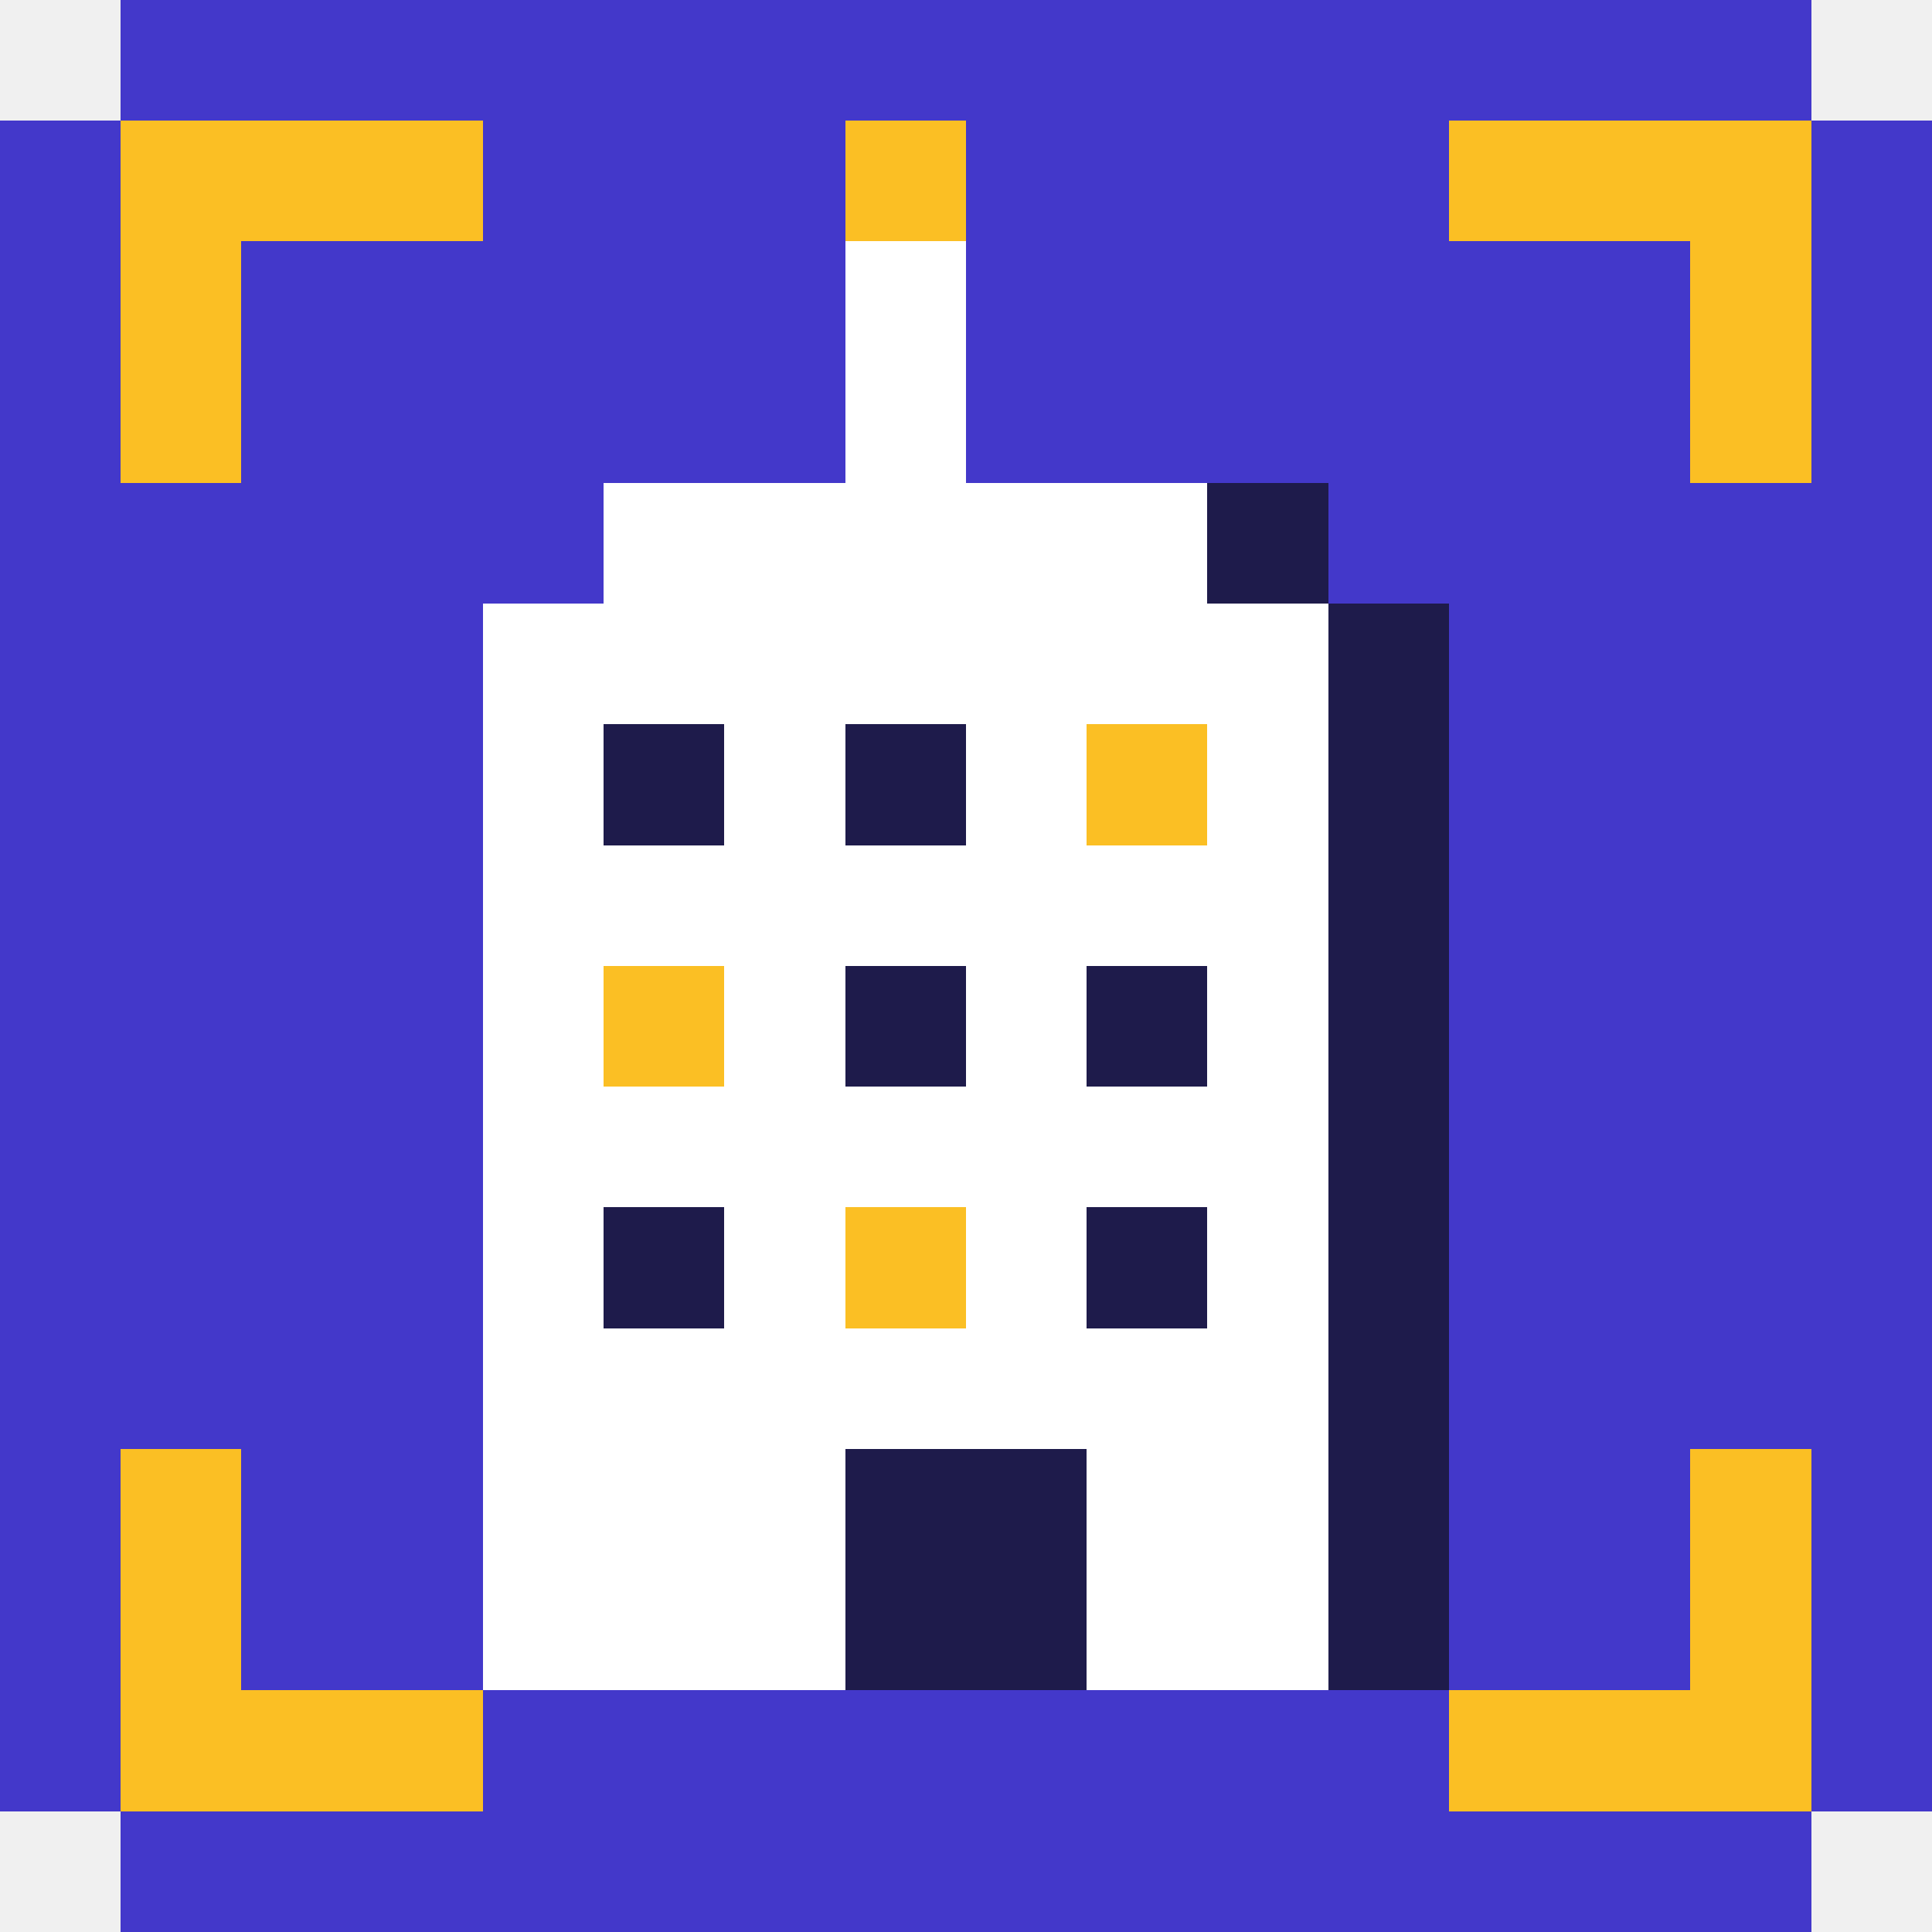
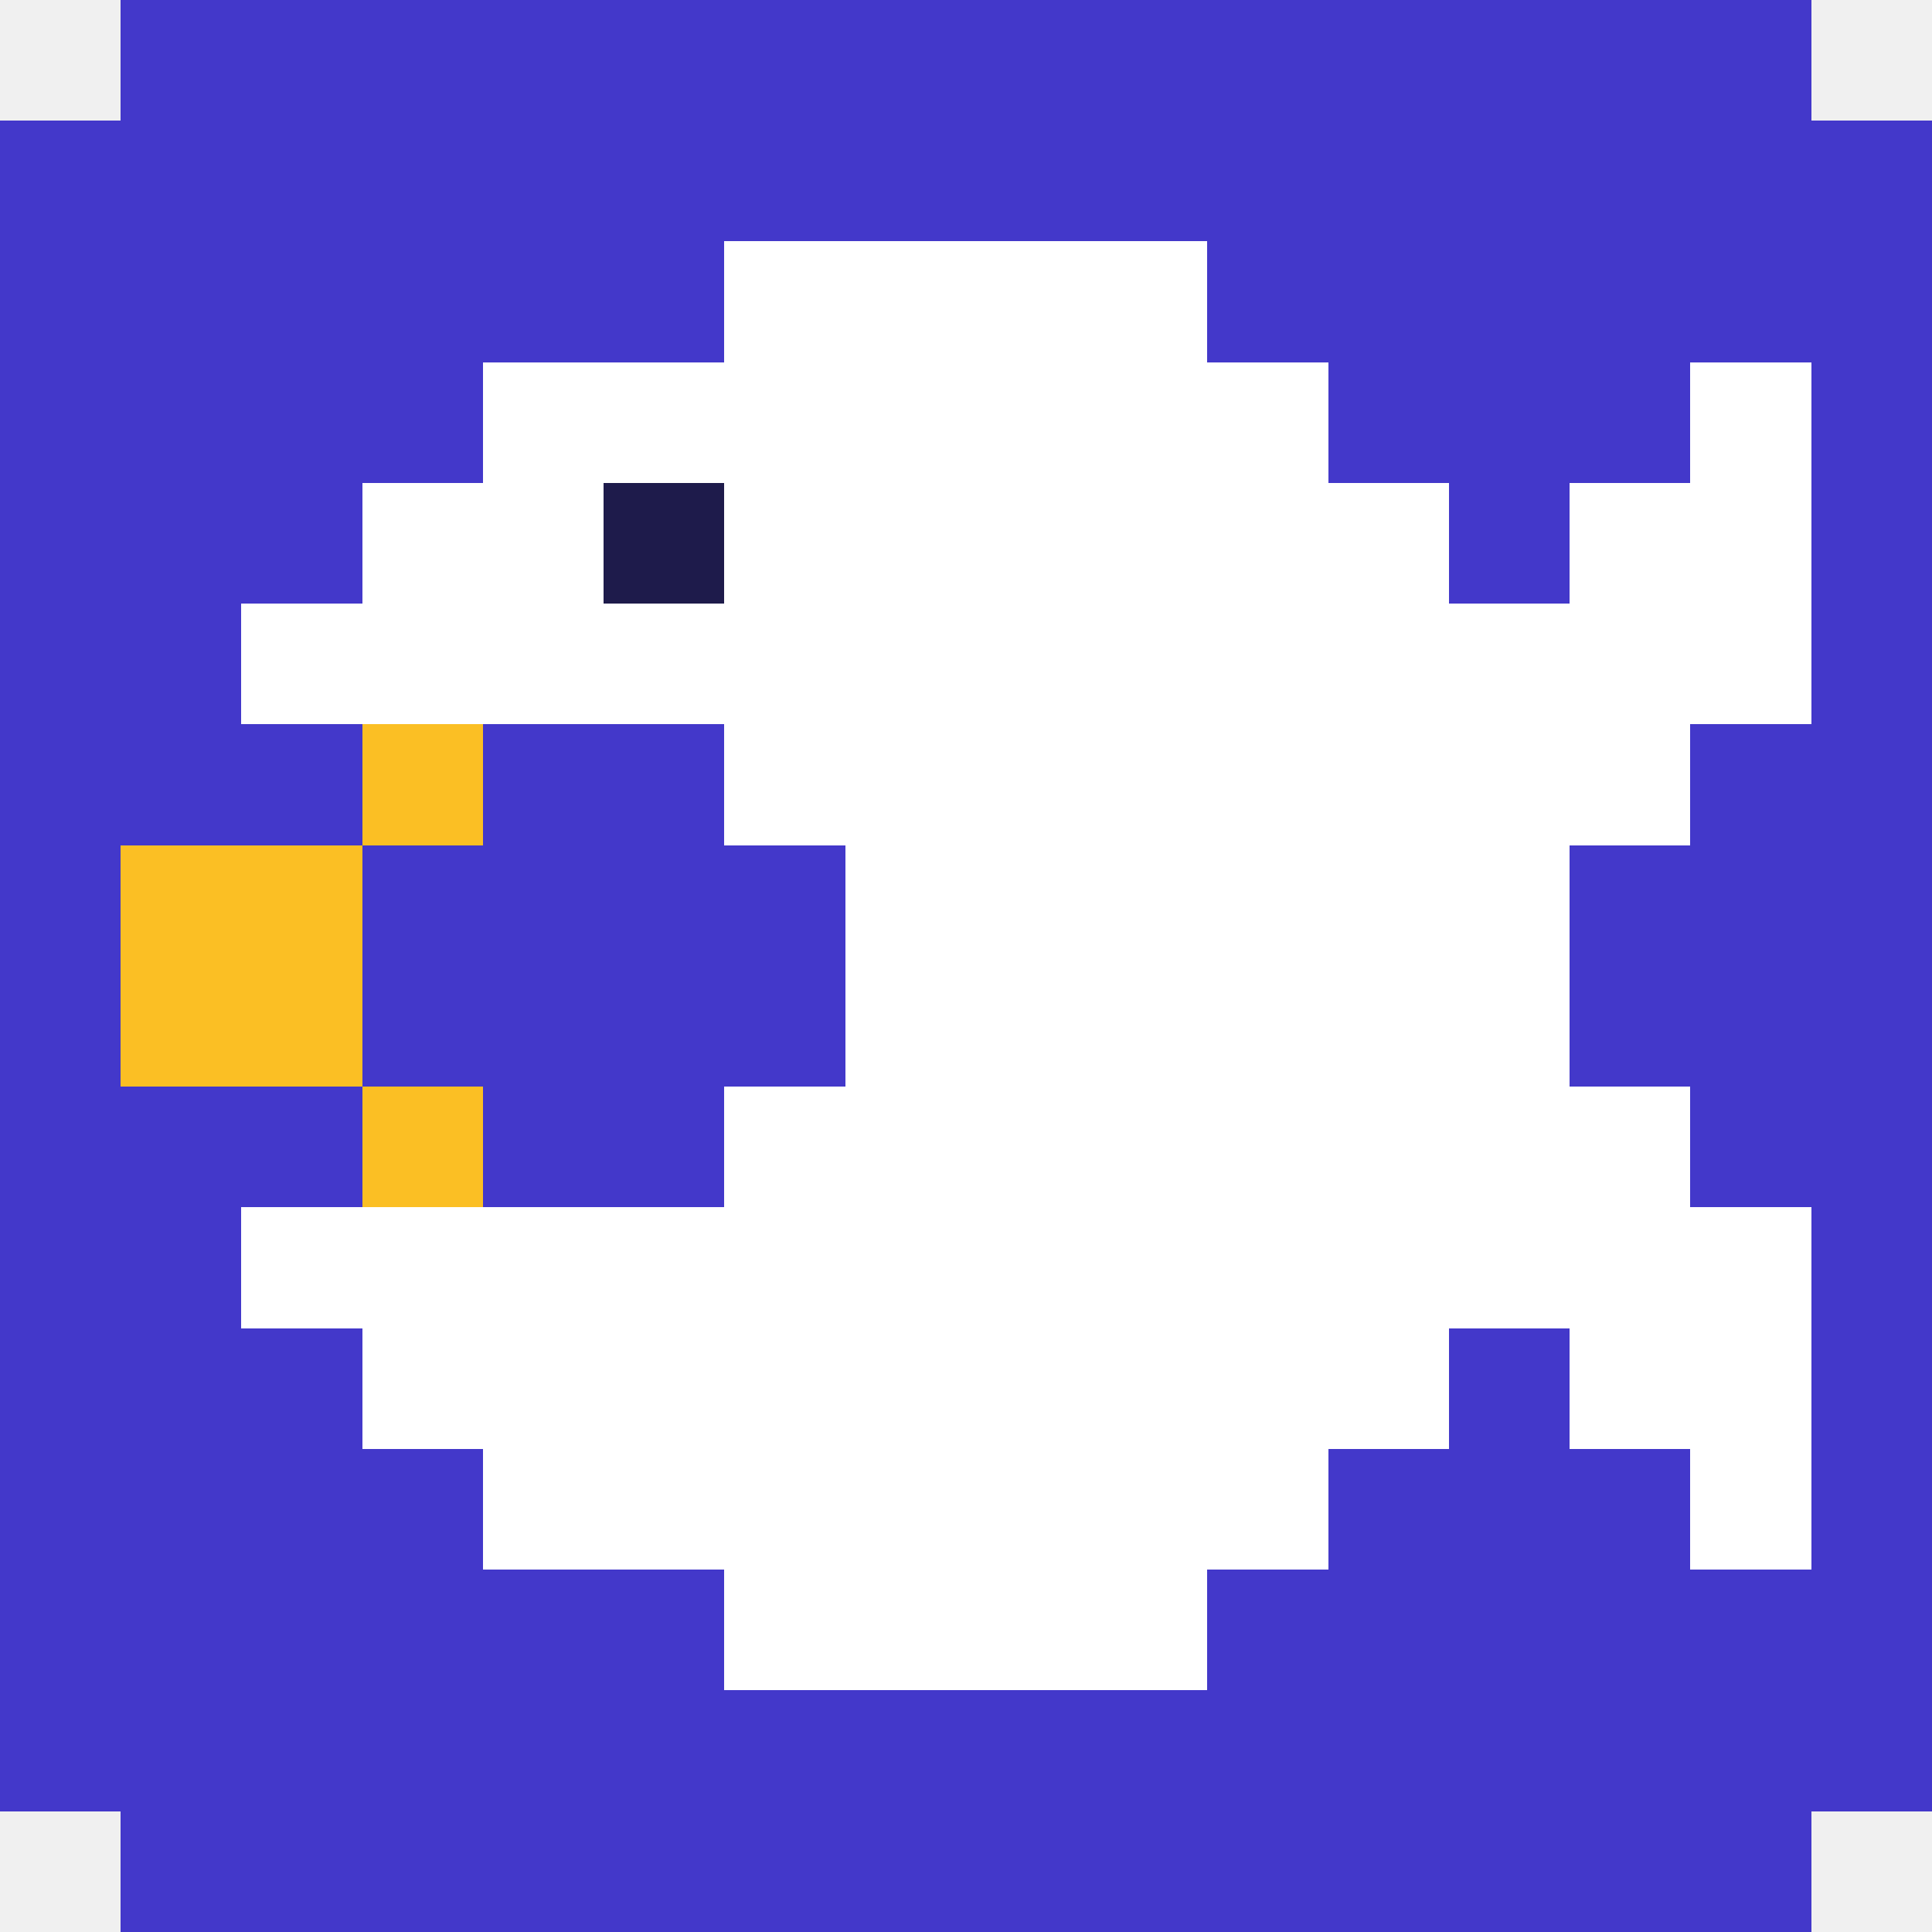
<svg xmlns="http://www.w3.org/2000/svg" viewBox="0 0 16 16" shape-rendering="crispEdges">
-   <rect x="1" y="0" width="14" height="1" fill="#4338ca" />
+   <rect x="1" y="0" width="1" height="1" fill="#4338ca" />
+   <rect x="2" y="0" width="1" height="1" fill="#4338ca" />
+   <rect x="3" y="0" width="1" height="1" fill="#4338ca" />
+   <rect x="4" y="0" width="1" height="1" fill="#4338ca" />
+   <rect x="5" y="0" width="1" height="1" fill="#4338ca" />
+   <rect x="6" y="0" width="1" height="1" fill="#4338ca" />
+   <rect x="7" y="0" width="1" height="1" fill="#4338ca" />
+   <rect x="8" y="0" width="1" height="1" fill="#4338ca" />
+   <rect x="9" y="0" width="1" height="1" fill="#4338ca" />
+   <rect x="10" y="0" width="1" height="1" fill="#4338ca" />
+   <rect x="11" y="0" width="1" height="1" fill="#4338ca" />
+   <rect x="12" y="0" width="1" height="1" fill="#4338ca" />
+   <rect x="13" y="0" width="1" height="1" fill="#4338ca" />
+   <rect x="14" y="0" width="1" height="1" fill="#4338ca" />
  <rect x="0" y="1" width="1" height="1" fill="#4338ca" />
-   <rect x="1" y="1" width="3" height="1" fill="#fbbf24" />
-   <rect x="4" y="1" width="3" height="1" fill="#4338ca" />
-   <rect x="7" y="1" width="1" height="1" fill="#fbbf24" />
-   <rect x="8" y="1" width="4" height="1" fill="#4338ca" />
-   <rect x="12" y="1" width="3" height="1" fill="#fbbf24" />
+   <rect x="1" y="1" width="1" height="1" fill="#4338ca" />
+   <rect x="2" y="1" width="1" height="1" fill="#4338ca" />
+   <rect x="3" y="1" width="1" height="1" fill="#4338ca" />
+   <rect x="4" y="1" width="1" height="1" fill="#4338ca" />
+   <rect x="5" y="1" width="1" height="1" fill="#4338ca" />
+   <rect x="6" y="1" width="1" height="1" fill="#4338ca" />
+   <rect x="7" y="1" width="1" height="1" fill="#4338ca" />
+   <rect x="8" y="1" width="1" height="1" fill="#4338ca" />
+   <rect x="9" y="1" width="1" height="1" fill="#4338ca" />
+   <rect x="10" y="1" width="1" height="1" fill="#4338ca" />
+   <rect x="11" y="1" width="1" height="1" fill="#4338ca" />
+   <rect x="12" y="1" width="1" height="1" fill="#4338ca" />
+   <rect x="13" y="1" width="1" height="1" fill="#4338ca" />
+   <rect x="14" y="1" width="1" height="1" fill="#4338ca" />
  <rect x="15" y="1" width="1" height="1" fill="#4338ca" />
  <rect x="0" y="2" width="1" height="1" fill="#4338ca" />
-   <rect x="1" y="2" width="1" height="1" fill="#fbbf24" />
-   <rect x="2" y="2" width="5" height="1" fill="#4338ca" />
+   <rect x="1" y="2" width="1" height="1" fill="#4338ca" />
+   <rect x="2" y="2" width="1" height="1" fill="#4338ca" />
+   <rect x="3" y="2" width="1" height="1" fill="#4338ca" />
+   <rect x="4" y="2" width="1" height="1" fill="#4338ca" />
+   <rect x="5" y="2" width="1" height="1" fill="#4338ca" />
+   <rect x="6" y="2" width="1" height="1" fill="#ffffff" />
  <rect x="7" y="2" width="1" height="1" fill="#ffffff" />
-   <rect x="8" y="2" width="6" height="1" fill="#4338ca" />
-   <rect x="14" y="2" width="1" height="1" fill="#fbbf24" />
+   <rect x="8" y="2" width="1" height="1" fill="#ffffff" />
+   <rect x="9" y="2" width="1" height="1" fill="#ffffff" />
+   <rect x="10" y="2" width="1" height="1" fill="#4338ca" />
+   <rect x="11" y="2" width="1" height="1" fill="#4338ca" />
+   <rect x="12" y="2" width="1" height="1" fill="#4338ca" />
+   <rect x="13" y="2" width="1" height="1" fill="#4338ca" />
+   <rect x="14" y="2" width="1" height="1" fill="#4338ca" />
  <rect x="15" y="2" width="1" height="1" fill="#4338ca" />
  <rect x="0" y="3" width="1" height="1" fill="#4338ca" />
-   <rect x="1" y="3" width="1" height="1" fill="#fbbf24" />
-   <rect x="2" y="3" width="5" height="1" fill="#4338ca" />
+   <rect x="1" y="3" width="1" height="1" fill="#4338ca" />
+   <rect x="2" y="3" width="1" height="1" fill="#4338ca" />
+   <rect x="3" y="3" width="1" height="1" fill="#4338ca" />
+   <rect x="4" y="3" width="1" height="1" fill="#ffffff" />
+   <rect x="5" y="3" width="1" height="1" fill="#ffffff" />
+   <rect x="6" y="3" width="1" height="1" fill="#ffffff" />
  <rect x="7" y="3" width="1" height="1" fill="#ffffff" />
-   <rect x="8" y="3" width="6" height="1" fill="#4338ca" />
-   <rect x="14" y="3" width="1" height="1" fill="#fbbf24" />
+   <rect x="8" y="3" width="1" height="1" fill="#ffffff" />
+   <rect x="9" y="3" width="1" height="1" fill="#ffffff" />
+   <rect x="10" y="3" width="1" height="1" fill="#ffffff" />
+   <rect x="11" y="3" width="1" height="1" fill="#4338ca" />
+   <rect x="12" y="3" width="1" height="1" fill="#4338ca" />
+   <rect x="13" y="3" width="1" height="1" fill="#4338ca" />
+   <rect x="14" y="3" width="1" height="1" fill="#ffffff" />
  <rect x="15" y="3" width="1" height="1" fill="#4338ca" />
-   <rect x="0" y="4" width="5" height="1" fill="#4338ca" />
-   <rect x="5" y="4" width="5" height="1" fill="#ffffff" />
-   <rect x="10" y="4" width="1" height="1" fill="#1e1b4b" />
-   <rect x="11" y="4" width="5" height="1" fill="#4338ca" />
-   <rect x="0" y="5" width="4" height="1" fill="#4338ca" />
-   <rect x="4" y="5" width="7" height="1" fill="#ffffff" />
-   <rect x="11" y="5" width="1" height="1" fill="#1e1b4b" />
-   <rect x="12" y="5" width="4" height="1" fill="#4338ca" />
-   <rect x="0" y="6" width="4" height="1" fill="#4338ca" />
-   <rect x="4" y="6" width="1" height="1" fill="#ffffff" />
-   <rect x="5" y="6" width="1" height="1" fill="#1e1b4b" />
+   <rect x="0" y="4" width="1" height="1" fill="#4338ca" />
+   <rect x="1" y="4" width="1" height="1" fill="#4338ca" />
+   <rect x="2" y="4" width="1" height="1" fill="#4338ca" />
+   <rect x="3" y="4" width="1" height="1" fill="#ffffff" />
+   <rect x="4" y="4" width="1" height="1" fill="#ffffff" />
+   <rect x="5" y="4" width="1" height="1" fill="#1e1b4b" />
+   <rect x="6" y="4" width="1" height="1" fill="#ffffff" />
+   <rect x="7" y="4" width="1" height="1" fill="#ffffff" />
+   <rect x="8" y="4" width="1" height="1" fill="#ffffff" />
+   <rect x="9" y="4" width="1" height="1" fill="#ffffff" />
+   <rect x="10" y="4" width="1" height="1" fill="#ffffff" />
+   <rect x="11" y="4" width="1" height="1" fill="#ffffff" />
+   <rect x="12" y="4" width="1" height="1" fill="#4338ca" />
+   <rect x="13" y="4" width="1" height="1" fill="#ffffff" />
+   <rect x="14" y="4" width="1" height="1" fill="#ffffff" />
+   <rect x="15" y="4" width="1" height="1" fill="#4338ca" />
+   <rect x="0" y="5" width="1" height="1" fill="#4338ca" />
+   <rect x="1" y="5" width="1" height="1" fill="#4338ca" />
+   <rect x="2" y="5" width="1" height="1" fill="#ffffff" />
+   <rect x="3" y="5" width="1" height="1" fill="#ffffff" />
+   <rect x="4" y="5" width="1" height="1" fill="#ffffff" />
+   <rect x="5" y="5" width="1" height="1" fill="#ffffff" />
+   <rect x="6" y="5" width="1" height="1" fill="#ffffff" />
+   <rect x="7" y="5" width="1" height="1" fill="#ffffff" />
+   <rect x="8" y="5" width="1" height="1" fill="#ffffff" />
+   <rect x="9" y="5" width="1" height="1" fill="#ffffff" />
+   <rect x="10" y="5" width="1" height="1" fill="#ffffff" />
+   <rect x="11" y="5" width="1" height="1" fill="#ffffff" />
+   <rect x="12" y="5" width="1" height="1" fill="#ffffff" />
+   <rect x="13" y="5" width="1" height="1" fill="#ffffff" />
+   <rect x="14" y="5" width="1" height="1" fill="#ffffff" />
+   <rect x="15" y="5" width="1" height="1" fill="#4338ca" />
+   <rect x="0" y="6" width="1" height="1" fill="#4338ca" />
+   <rect x="1" y="6" width="1" height="1" fill="#4338ca" />
+   <rect x="2" y="6" width="1" height="1" fill="#4338ca" />
+   <rect x="3" y="6" width="1" height="1" fill="#fbbf24" />
+   <rect x="4" y="6" width="1" height="1" fill="#4338ca" />
+   <rect x="5" y="6" width="1" height="1" fill="#4338ca" />
  <rect x="6" y="6" width="1" height="1" fill="#ffffff" />
-   <rect x="7" y="6" width="1" height="1" fill="#1e1b4b" />
+   <rect x="7" y="6" width="1" height="1" fill="#ffffff" />
  <rect x="8" y="6" width="1" height="1" fill="#ffffff" />
-   <rect x="9" y="6" width="1" height="1" fill="#fbbf24" />
+   <rect x="9" y="6" width="1" height="1" fill="#ffffff" />
  <rect x="10" y="6" width="1" height="1" fill="#ffffff" />
-   <rect x="11" y="6" width="1" height="1" fill="#1e1b4b" />
-   <rect x="12" y="6" width="4" height="1" fill="#4338ca" />
-   <rect x="0" y="7" width="4" height="1" fill="#4338ca" />
-   <rect x="4" y="7" width="7" height="1" fill="#ffffff" />
-   <rect x="11" y="7" width="1" height="1" fill="#1e1b4b" />
-   <rect x="12" y="7" width="4" height="1" fill="#4338ca" />
-   <rect x="0" y="8" width="4" height="1" fill="#4338ca" />
-   <rect x="4" y="8" width="1" height="1" fill="#ffffff" />
-   <rect x="5" y="8" width="1" height="1" fill="#fbbf24" />
-   <rect x="6" y="8" width="1" height="1" fill="#ffffff" />
-   <rect x="7" y="8" width="1" height="1" fill="#1e1b4b" />
+   <rect x="11" y="6" width="1" height="1" fill="#ffffff" />
+   <rect x="12" y="6" width="1" height="1" fill="#ffffff" />
+   <rect x="13" y="6" width="1" height="1" fill="#ffffff" />
+   <rect x="14" y="6" width="1" height="1" fill="#4338ca" />
+   <rect x="15" y="6" width="1" height="1" fill="#4338ca" />
+   <rect x="0" y="7" width="1" height="1" fill="#4338ca" />
+   <rect x="1" y="7" width="1" height="1" fill="#fbbf24" />
+   <rect x="2" y="7" width="1" height="1" fill="#fbbf24" />
+   <rect x="3" y="7" width="1" height="1" fill="#4338ca" />
+   <rect x="4" y="7" width="1" height="1" fill="#4338ca" />
+   <rect x="5" y="7" width="1" height="1" fill="#4338ca" />
+   <rect x="6" y="7" width="1" height="1" fill="#4338ca" />
+   <rect x="7" y="7" width="1" height="1" fill="#ffffff" />
+   <rect x="8" y="7" width="1" height="1" fill="#ffffff" />
+   <rect x="9" y="7" width="1" height="1" fill="#ffffff" />
+   <rect x="10" y="7" width="1" height="1" fill="#ffffff" />
+   <rect x="11" y="7" width="1" height="1" fill="#ffffff" />
+   <rect x="12" y="7" width="1" height="1" fill="#ffffff" />
+   <rect x="13" y="7" width="1" height="1" fill="#4338ca" />
+   <rect x="14" y="7" width="1" height="1" fill="#4338ca" />
+   <rect x="15" y="7" width="1" height="1" fill="#4338ca" />
+   <rect x="0" y="8" width="1" height="1" fill="#4338ca" />
+   <rect x="1" y="8" width="1" height="1" fill="#fbbf24" />
+   <rect x="2" y="8" width="1" height="1" fill="#fbbf24" />
+   <rect x="3" y="8" width="1" height="1" fill="#4338ca" />
+   <rect x="4" y="8" width="1" height="1" fill="#4338ca" />
+   <rect x="5" y="8" width="1" height="1" fill="#4338ca" />
+   <rect x="6" y="8" width="1" height="1" fill="#4338ca" />
+   <rect x="7" y="8" width="1" height="1" fill="#ffffff" />
  <rect x="8" y="8" width="1" height="1" fill="#ffffff" />
-   <rect x="9" y="8" width="1" height="1" fill="#1e1b4b" />
+   <rect x="9" y="8" width="1" height="1" fill="#ffffff" />
  <rect x="10" y="8" width="1" height="1" fill="#ffffff" />
-   <rect x="11" y="8" width="1" height="1" fill="#1e1b4b" />
-   <rect x="12" y="8" width="4" height="1" fill="#4338ca" />
-   <rect x="0" y="9" width="4" height="1" fill="#4338ca" />
-   <rect x="4" y="9" width="7" height="1" fill="#ffffff" />
-   <rect x="11" y="9" width="1" height="1" fill="#1e1b4b" />
-   <rect x="12" y="9" width="4" height="1" fill="#4338ca" />
-   <rect x="0" y="10" width="4" height="1" fill="#4338ca" />
+   <rect x="11" y="8" width="1" height="1" fill="#ffffff" />
+   <rect x="12" y="8" width="1" height="1" fill="#ffffff" />
+   <rect x="13" y="8" width="1" height="1" fill="#4338ca" />
+   <rect x="14" y="8" width="1" height="1" fill="#4338ca" />
+   <rect x="15" y="8" width="1" height="1" fill="#4338ca" />
+   <rect x="0" y="9" width="1" height="1" fill="#4338ca" />
+   <rect x="1" y="9" width="1" height="1" fill="#4338ca" />
+   <rect x="2" y="9" width="1" height="1" fill="#4338ca" />
+   <rect x="3" y="9" width="1" height="1" fill="#fbbf24" />
+   <rect x="4" y="9" width="1" height="1" fill="#4338ca" />
+   <rect x="5" y="9" width="1" height="1" fill="#4338ca" />
+   <rect x="6" y="9" width="1" height="1" fill="#ffffff" />
+   <rect x="7" y="9" width="1" height="1" fill="#ffffff" />
+   <rect x="8" y="9" width="1" height="1" fill="#ffffff" />
+   <rect x="9" y="9" width="1" height="1" fill="#ffffff" />
+   <rect x="10" y="9" width="1" height="1" fill="#ffffff" />
+   <rect x="11" y="9" width="1" height="1" fill="#ffffff" />
+   <rect x="12" y="9" width="1" height="1" fill="#ffffff" />
+   <rect x="13" y="9" width="1" height="1" fill="#ffffff" />
+   <rect x="14" y="9" width="1" height="1" fill="#4338ca" />
+   <rect x="15" y="9" width="1" height="1" fill="#4338ca" />
+   <rect x="0" y="10" width="1" height="1" fill="#4338ca" />
+   <rect x="1" y="10" width="1" height="1" fill="#4338ca" />
+   <rect x="2" y="10" width="1" height="1" fill="#ffffff" />
+   <rect x="3" y="10" width="1" height="1" fill="#ffffff" />
  <rect x="4" y="10" width="1" height="1" fill="#ffffff" />
-   <rect x="5" y="10" width="1" height="1" fill="#1e1b4b" />
+   <rect x="5" y="10" width="1" height="1" fill="#ffffff" />
  <rect x="6" y="10" width="1" height="1" fill="#ffffff" />
-   <rect x="7" y="10" width="1" height="1" fill="#fbbf24" />
+   <rect x="7" y="10" width="1" height="1" fill="#ffffff" />
  <rect x="8" y="10" width="1" height="1" fill="#ffffff" />
-   <rect x="9" y="10" width="1" height="1" fill="#1e1b4b" />
+   <rect x="9" y="10" width="1" height="1" fill="#ffffff" />
  <rect x="10" y="10" width="1" height="1" fill="#ffffff" />
-   <rect x="11" y="10" width="1" height="1" fill="#1e1b4b" />
-   <rect x="12" y="10" width="4" height="1" fill="#4338ca" />
-   <rect x="0" y="11" width="4" height="1" fill="#4338ca" />
-   <rect x="4" y="11" width="7" height="1" fill="#ffffff" />
-   <rect x="11" y="11" width="1" height="1" fill="#1e1b4b" />
-   <rect x="12" y="11" width="4" height="1" fill="#4338ca" />
+   <rect x="11" y="10" width="1" height="1" fill="#ffffff" />
+   <rect x="12" y="10" width="1" height="1" fill="#ffffff" />
+   <rect x="13" y="10" width="1" height="1" fill="#ffffff" />
+   <rect x="14" y="10" width="1" height="1" fill="#ffffff" />
+   <rect x="15" y="10" width="1" height="1" fill="#4338ca" />
+   <rect x="0" y="11" width="1" height="1" fill="#4338ca" />
+   <rect x="1" y="11" width="1" height="1" fill="#4338ca" />
+   <rect x="2" y="11" width="1" height="1" fill="#4338ca" />
+   <rect x="3" y="11" width="1" height="1" fill="#ffffff" />
+   <rect x="4" y="11" width="1" height="1" fill="#ffffff" />
+   <rect x="5" y="11" width="1" height="1" fill="#ffffff" />
+   <rect x="6" y="11" width="1" height="1" fill="#ffffff" />
+   <rect x="7" y="11" width="1" height="1" fill="#ffffff" />
+   <rect x="8" y="11" width="1" height="1" fill="#ffffff" />
+   <rect x="9" y="11" width="1" height="1" fill="#ffffff" />
+   <rect x="10" y="11" width="1" height="1" fill="#ffffff" />
+   <rect x="11" y="11" width="1" height="1" fill="#ffffff" />
+   <rect x="12" y="11" width="1" height="1" fill="#4338ca" />
+   <rect x="13" y="11" width="1" height="1" fill="#ffffff" />
+   <rect x="14" y="11" width="1" height="1" fill="#ffffff" />
+   <rect x="15" y="11" width="1" height="1" fill="#4338ca" />
  <rect x="0" y="12" width="1" height="1" fill="#4338ca" />
-   <rect x="1" y="12" width="1" height="1" fill="#fbbf24" />
-   <rect x="2" y="12" width="2" height="1" fill="#4338ca" />
-   <rect x="4" y="12" width="3" height="1" fill="#ffffff" />
-   <rect x="7" y="12" width="2" height="1" fill="#1e1b4b" />
-   <rect x="9" y="12" width="2" height="1" fill="#ffffff" />
-   <rect x="11" y="12" width="1" height="1" fill="#1e1b4b" />
-   <rect x="12" y="12" width="2" height="1" fill="#4338ca" />
-   <rect x="14" y="12" width="1" height="1" fill="#fbbf24" />
+   <rect x="1" y="12" width="1" height="1" fill="#4338ca" />
+   <rect x="2" y="12" width="1" height="1" fill="#4338ca" />
+   <rect x="3" y="12" width="1" height="1" fill="#4338ca" />
+   <rect x="4" y="12" width="1" height="1" fill="#ffffff" />
+   <rect x="5" y="12" width="1" height="1" fill="#ffffff" />
+   <rect x="6" y="12" width="1" height="1" fill="#ffffff" />
+   <rect x="7" y="12" width="1" height="1" fill="#ffffff" />
+   <rect x="8" y="12" width="1" height="1" fill="#ffffff" />
+   <rect x="9" y="12" width="1" height="1" fill="#ffffff" />
+   <rect x="10" y="12" width="1" height="1" fill="#ffffff" />
+   <rect x="11" y="12" width="1" height="1" fill="#4338ca" />
+   <rect x="12" y="12" width="1" height="1" fill="#4338ca" />
+   <rect x="13" y="12" width="1" height="1" fill="#4338ca" />
+   <rect x="14" y="12" width="1" height="1" fill="#ffffff" />
  <rect x="15" y="12" width="1" height="1" fill="#4338ca" />
  <rect x="0" y="13" width="1" height="1" fill="#4338ca" />
-   <rect x="1" y="13" width="1" height="1" fill="#fbbf24" />
-   <rect x="2" y="13" width="2" height="1" fill="#4338ca" />
-   <rect x="4" y="13" width="3" height="1" fill="#ffffff" />
-   <rect x="7" y="13" width="2" height="1" fill="#1e1b4b" />
-   <rect x="9" y="13" width="2" height="1" fill="#ffffff" />
-   <rect x="11" y="13" width="1" height="1" fill="#1e1b4b" />
-   <rect x="12" y="13" width="2" height="1" fill="#4338ca" />
-   <rect x="14" y="13" width="1" height="1" fill="#fbbf24" />
+   <rect x="1" y="13" width="1" height="1" fill="#4338ca" />
+   <rect x="2" y="13" width="1" height="1" fill="#4338ca" />
+   <rect x="3" y="13" width="1" height="1" fill="#4338ca" />
+   <rect x="4" y="13" width="1" height="1" fill="#4338ca" />
+   <rect x="5" y="13" width="1" height="1" fill="#4338ca" />
+   <rect x="6" y="13" width="1" height="1" fill="#ffffff" />
+   <rect x="7" y="13" width="1" height="1" fill="#ffffff" />
+   <rect x="8" y="13" width="1" height="1" fill="#ffffff" />
+   <rect x="9" y="13" width="1" height="1" fill="#ffffff" />
+   <rect x="10" y="13" width="1" height="1" fill="#4338ca" />
+   <rect x="11" y="13" width="1" height="1" fill="#4338ca" />
+   <rect x="12" y="13" width="1" height="1" fill="#4338ca" />
+   <rect x="13" y="13" width="1" height="1" fill="#4338ca" />
+   <rect x="14" y="13" width="1" height="1" fill="#4338ca" />
  <rect x="15" y="13" width="1" height="1" fill="#4338ca" />
  <rect x="0" y="14" width="1" height="1" fill="#4338ca" />
-   <rect x="1" y="14" width="3" height="1" fill="#fbbf24" />
-   <rect x="4" y="14" width="8" height="1" fill="#4338ca" />
-   <rect x="12" y="14" width="3" height="1" fill="#fbbf24" />
+   <rect x="1" y="14" width="1" height="1" fill="#4338ca" />
+   <rect x="2" y="14" width="1" height="1" fill="#4338ca" />
+   <rect x="3" y="14" width="1" height="1" fill="#4338ca" />
+   <rect x="4" y="14" width="1" height="1" fill="#4338ca" />
+   <rect x="5" y="14" width="1" height="1" fill="#4338ca" />
+   <rect x="6" y="14" width="1" height="1" fill="#4338ca" />
+   <rect x="7" y="14" width="1" height="1" fill="#4338ca" />
+   <rect x="8" y="14" width="1" height="1" fill="#4338ca" />
+   <rect x="9" y="14" width="1" height="1" fill="#4338ca" />
+   <rect x="10" y="14" width="1" height="1" fill="#4338ca" />
+   <rect x="11" y="14" width="1" height="1" fill="#4338ca" />
+   <rect x="12" y="14" width="1" height="1" fill="#4338ca" />
+   <rect x="13" y="14" width="1" height="1" fill="#4338ca" />
+   <rect x="14" y="14" width="1" height="1" fill="#4338ca" />
  <rect x="15" y="14" width="1" height="1" fill="#4338ca" />
-   <rect x="1" y="15" width="14" height="1" fill="#4338ca" />
+   <rect x="1" y="15" width="1" height="1" fill="#4338ca" />
+   <rect x="2" y="15" width="1" height="1" fill="#4338ca" />
+   <rect x="3" y="15" width="1" height="1" fill="#4338ca" />
+   <rect x="4" y="15" width="1" height="1" fill="#4338ca" />
+   <rect x="5" y="15" width="1" height="1" fill="#4338ca" />
+   <rect x="6" y="15" width="1" height="1" fill="#4338ca" />
+   <rect x="7" y="15" width="1" height="1" fill="#4338ca" />
+   <rect x="8" y="15" width="1" height="1" fill="#4338ca" />
+   <rect x="9" y="15" width="1" height="1" fill="#4338ca" />
+   <rect x="10" y="15" width="1" height="1" fill="#4338ca" />
+   <rect x="11" y="15" width="1" height="1" fill="#4338ca" />
+   <rect x="12" y="15" width="1" height="1" fill="#4338ca" />
+   <rect x="13" y="15" width="1" height="1" fill="#4338ca" />
+   <rect x="14" y="15" width="1" height="1" fill="#4338ca" />
</svg>
